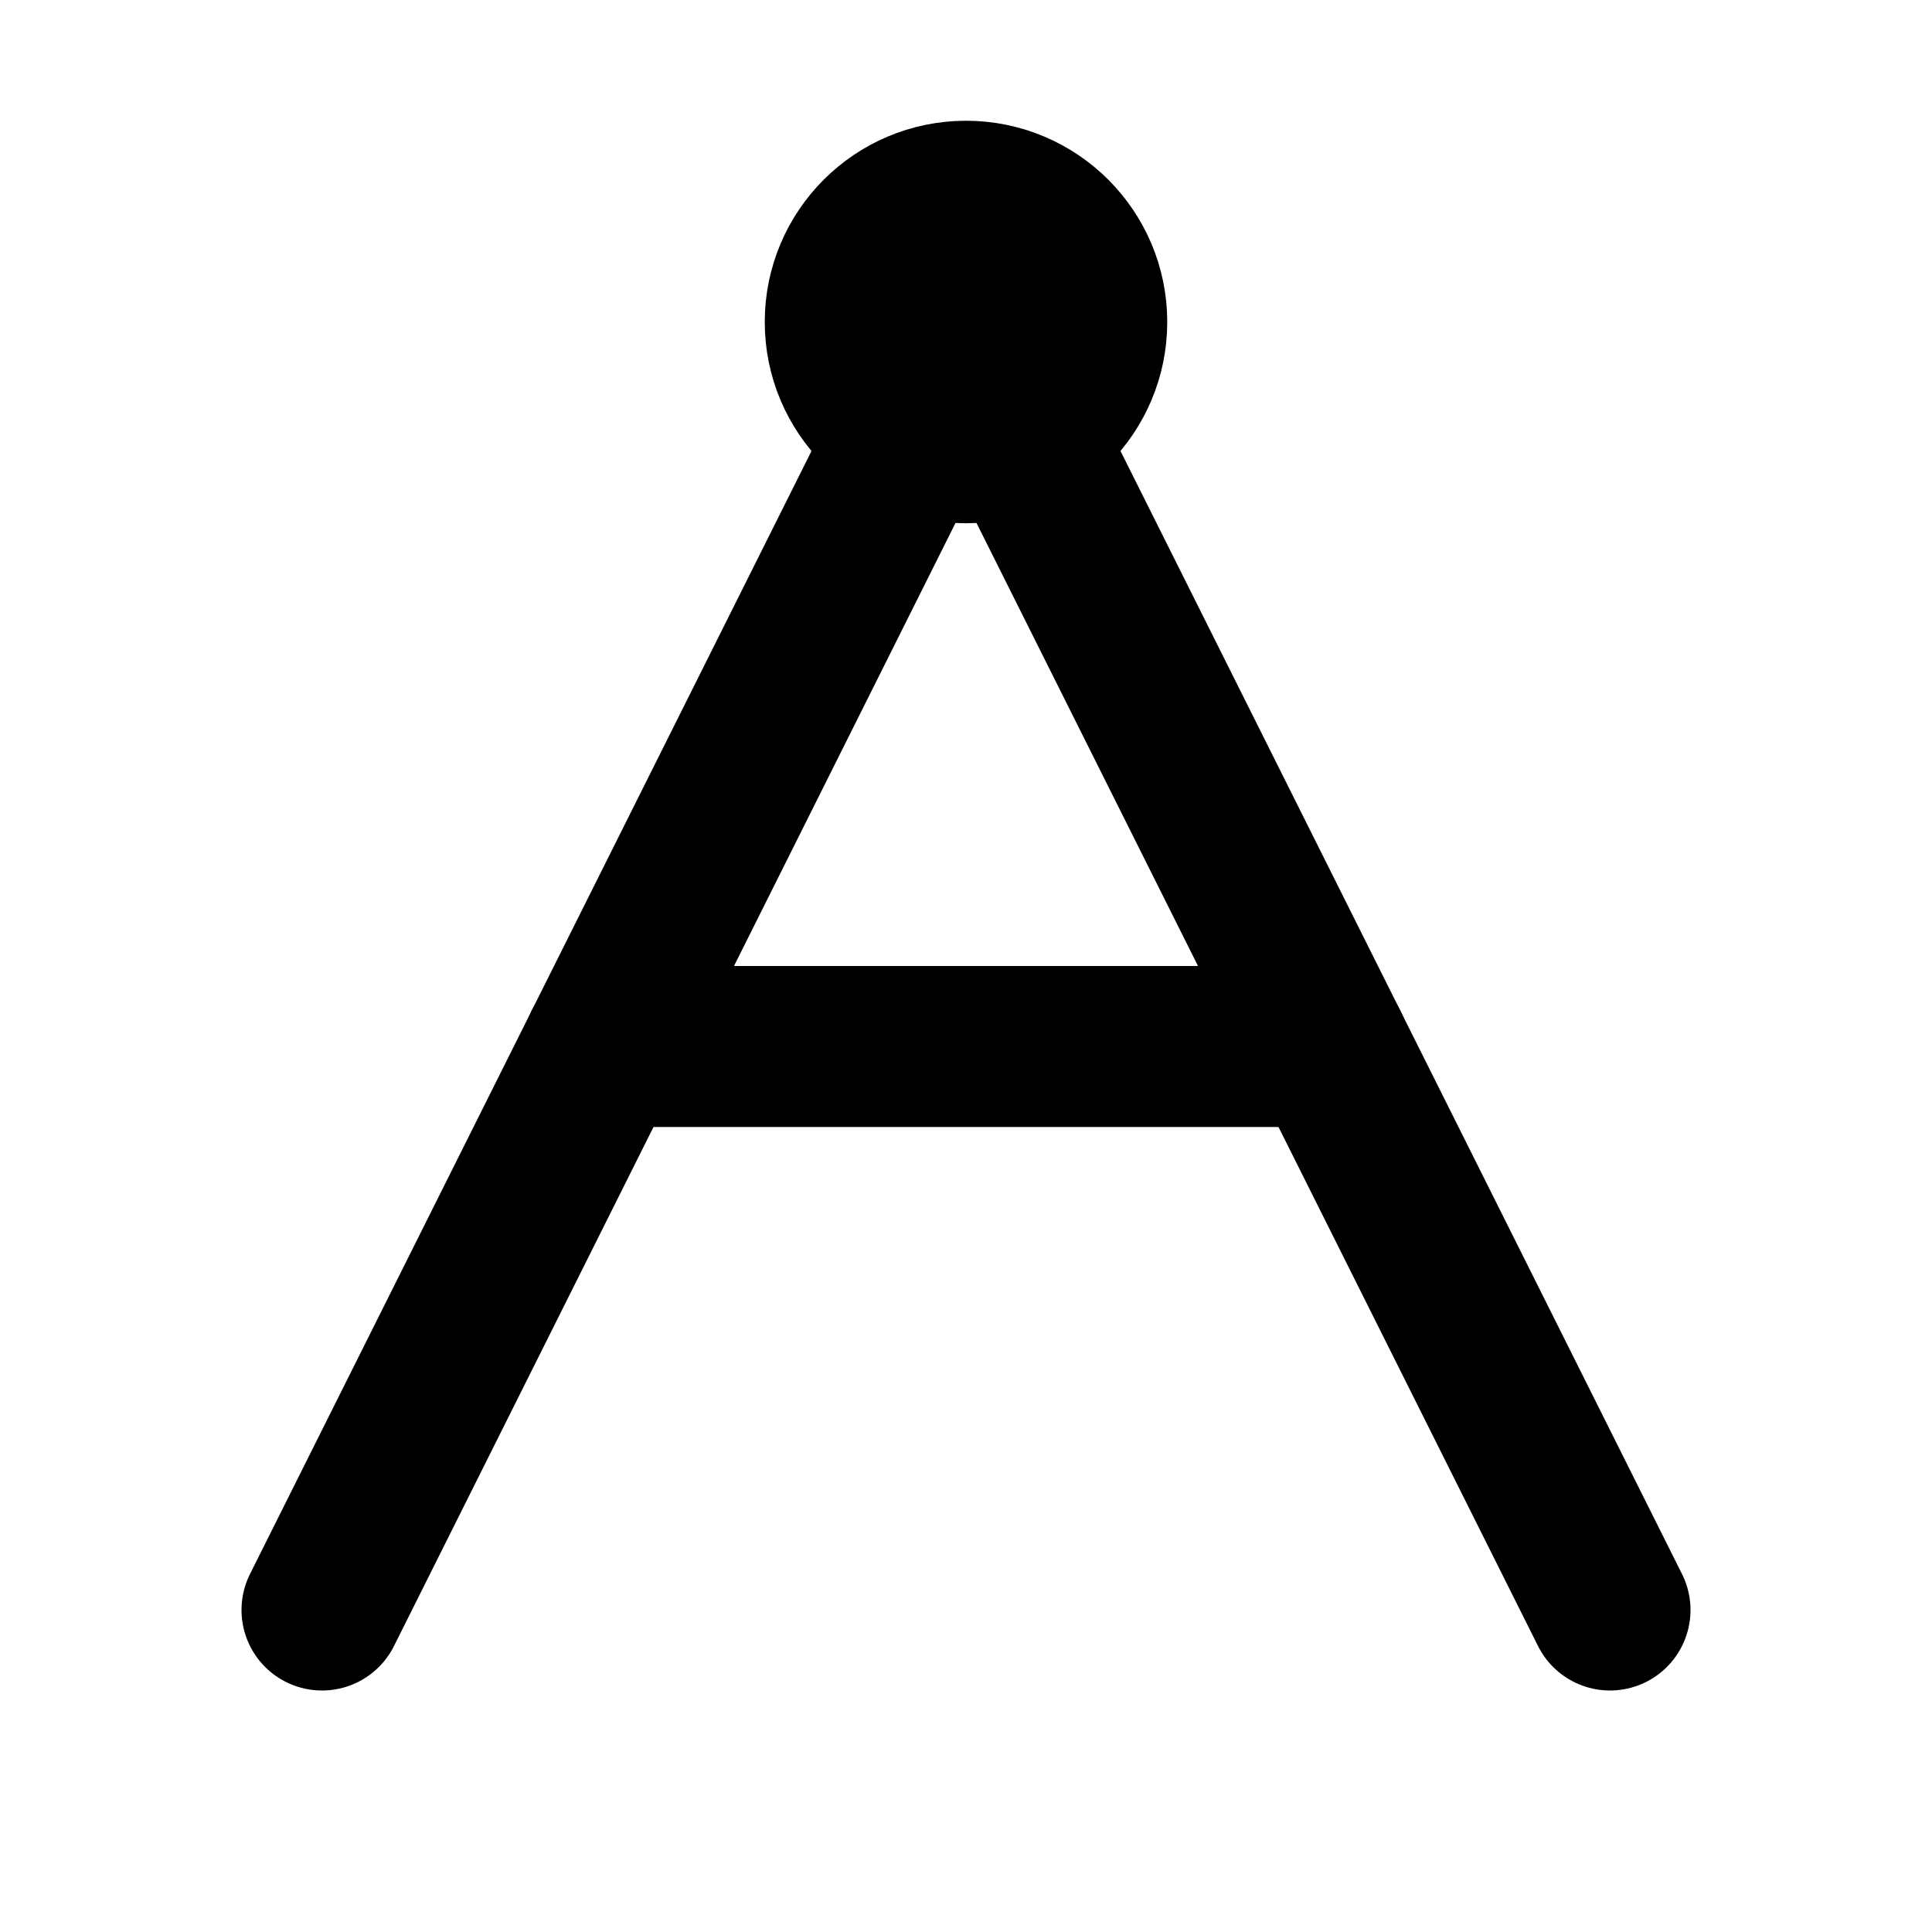
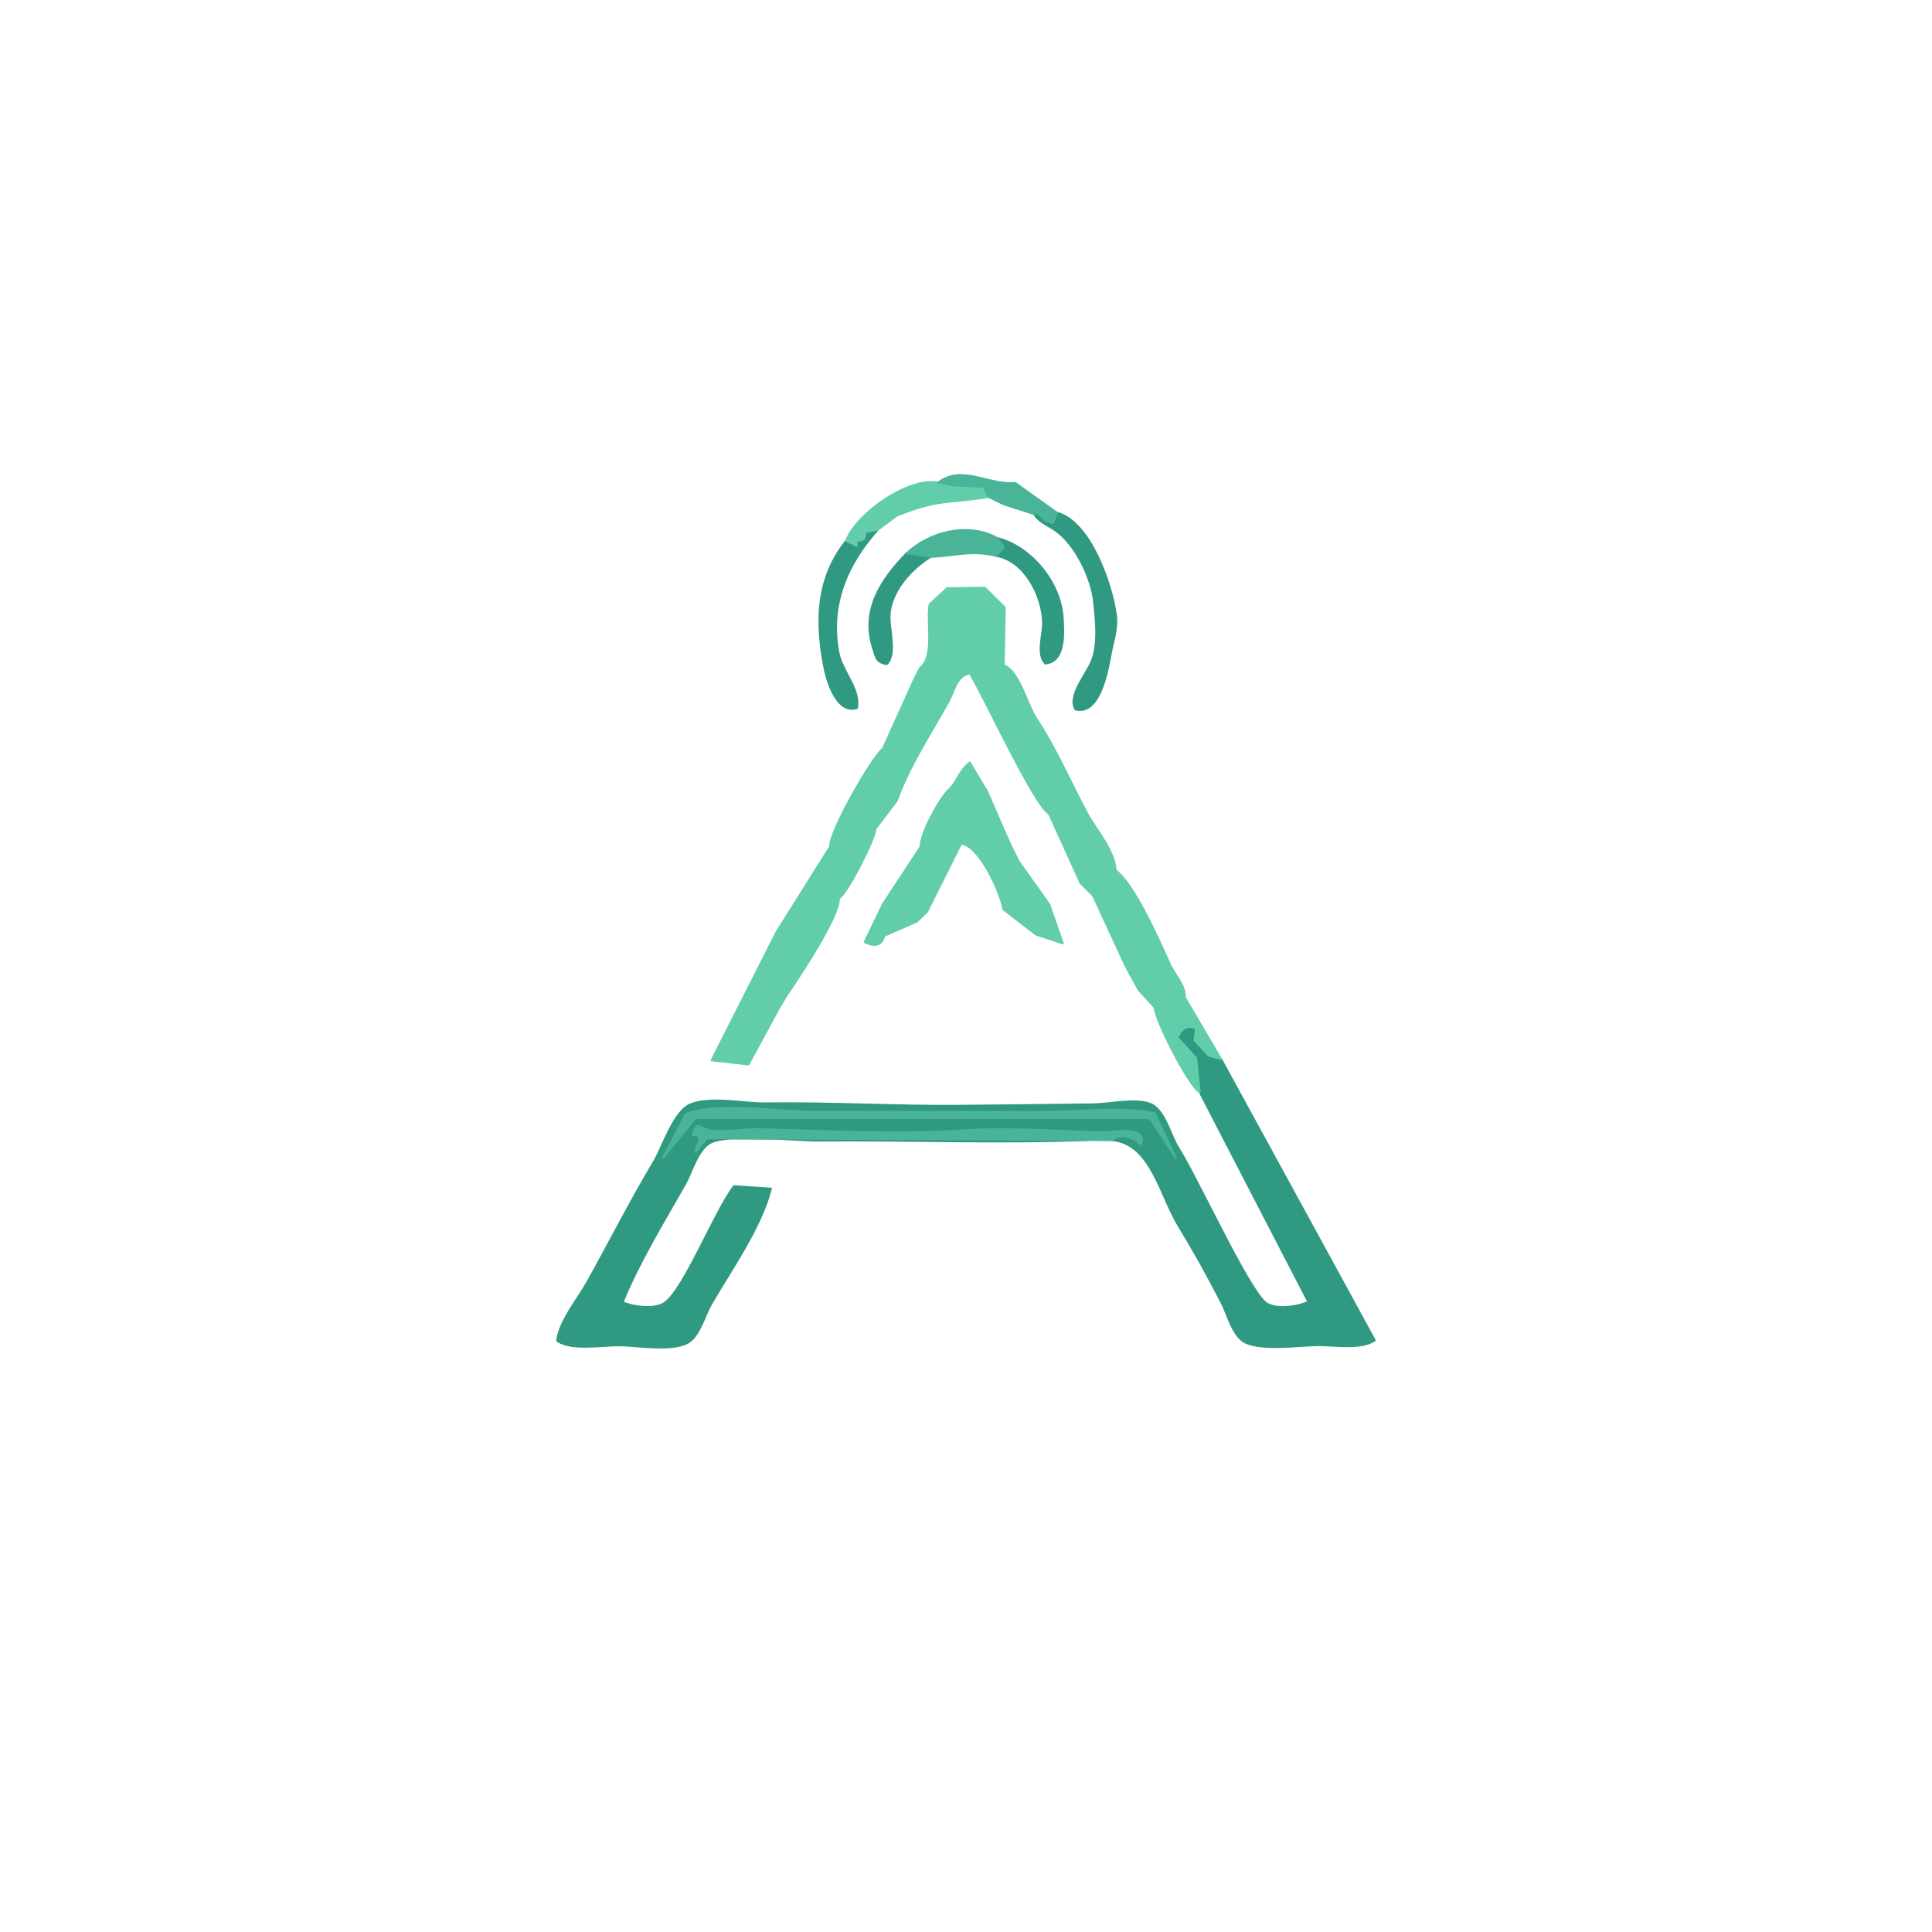
- <svg xmlns="http://www.w3.org/2000/svg" width="24" height="24" viewBox="0 0 24 24" fill="none" stroke="currentColor" stroke-width="2" stroke-linecap="round" stroke-linejoin="round">
-   <path d="M4 20 12 4l8 16" />
-   <path d="M7.5 13h9" />
-   <circle cx="12" cy="4" r="1.5" fill="currentColor" />
+ <svg xmlns="http://www.w3.org/2000/svg" viewBox="0 0 256 256" width="256" height="256">
+   <path d="M137.03 68.12C137.18 68.08 137.34 68.04 137.5 68C137.83 68.33 138.17 68.67 138.5 69C138.83 69.11 139.17 69.22 139.5 69.33C139.69 68.87 139.87 68.41 140.06 67.94C144.48 69.11 147.35 77.49 147.86 81.5C148.1 83.37 147.5 84.89 147.17 86.67C146.76 88.85 145.76 94.84 142.5 94C141.41 92.2 144.02 89.29 144.7 87.51C145.56 85.26 145.22 82.18 144.98 79.83C144.66 76.63 142.54 72.18 139.87 70.3C138.86 69.59 137.67 69.19 137.03 68.12ZM116.32 70.19C112.3 74.66 109.88 80.09 111.1 86.48C111.57 88.94 114.07 91.4 113.55 93.83C110.8 94.64 109.53 90.13 109.15 88.05C108.04 82.02 108.28 76.47 112.13 71.65C112.59 71.87 113.04 72.1 113.5 72.33C113.5 72.11 113.5 71.89 113.5 71.67C114.55 71.58 114.58 71.55 114.67 70.5C115.22 70.4 115.77 70.29 116.32 70.19ZM132.17 71.31C136.69 72.44 140.53 77.24 140.81 81.83C140.94 83.88 141.19 87.7 138.5 87.92C137.3 86.7 138.23 84.14 138.21 82.5C138.15 79.03 135.79 74.28 132 73.66C132.33 73.27 132.67 72.89 133 72.5C132.72 72.1 132.45 71.71 132.17 71.31ZM120.14 73.31C121.19 73.47 122.24 73.63 123.3 73.79C120.83 75.34 118.26 78.07 117.9 81.17C117.67 83.15 118.93 86.58 117.5 88.01C116.08 87.75 116.08 87.12 115.67 85.84C114.06 80.82 116.8 76.72 120.14 73.31ZM161.8 140.33C168.59 152.75 175.38 165.18 182.17 177.6C180.34 178.87 176.72 178.2 174.5 178.24C171.95 178.29 167.23 178.98 164.96 177.86C163.37 177.08 162.63 174.09 161.87 172.62C160.08 169.14 158.13 165.63 156.14 162.38C153.72 158.41 152.47 151.46 147.33 151.08C148.51 150.15 150.13 150.63 151.17 151.67C152.13 148.97 147.5 150.08 145.83 150.03C139.73 149.84 133.59 149.39 127.5 149.78C118.63 150.35 109.37 149.83 100.5 149.62C98.31 149.57 96.4 150.03 94.16 149.81C93.81 149.78 92.57 149.07 92.36 149.21C91.95 149.51 91.98 149.99 91.83 150.43C91.62 150.61 92.5 150.02 92.62 150.84C92.73 151.6 92.06 151.84 92.17 152.67C92.67 152.06 93.17 151.44 93.67 150.83C110.56 150.9 127.44 150.98 144.33 151.05C132.43 151.51 120.42 151.03 108.5 151.13C105.25 151.16 96.83 150.18 94.24 151.37C92.48 152.19 91.67 155.33 90.76 156.93C87.88 161.99 84.73 167.14 82.5 172.55C83.88 173.17 86.76 173.57 88.09 172.62C90.71 170.73 94.7 160.5 97.26 157.17C98.89 157.28 100.53 157.39 102.16 157.5C100.81 162.7 96.95 168.11 94.25 172.76C93.43 174.16 92.71 176.9 91.31 177.81C89.23 179.18 84.26 178.24 81.83 178.26C79.67 178.28 75.58 178.95 73.83 177.66C74.08 175.13 76.56 172.15 77.79 169.95C80.79 164.57 83.53 159.16 86.69 153.86C87.82 151.95 89.28 147.19 91.55 146.31C94.24 145.27 98.63 146.24 101.5 146.2C110.06 146.08 118.61 146.6 127.17 146.52C133.06 146.47 138.94 146.4 144.83 146.33C146.93 146.31 150.52 145.49 152.45 146.28C154.35 147.07 155.1 150.46 156.11 152.06C158.6 155.97 165.13 170.29 167.62 172.54C168.84 173.64 172.01 173.16 173.35 172.5C168.55 163.24 163.76 153.98 158.97 144.72C158.81 143.22 158.66 141.71 158.5 140.2C157.68 139.3 156.86 138.4 156.04 137.5C156.57 136.31 157.21 135.79 158.5 136.24C158.42 136.77 158.35 137.3 158.27 137.83C158.9 138.52 159.53 139.2 160.17 139.89C160.71 140.04 161.25 140.18 161.8 140.33ZM153 147.5C148.39 146.58 142.89 147.33 138.17 147.33C128.17 147.33 118.17 147.33 108.17 147.33C103.78 147.33 94.47 145.93 90.83 147.67C89.83 149.59 88.83 151.52 87.83 153.45C89.28 151.69 90.72 149.92 92.17 148.16C112.22 148.16 132.28 148.16 152.33 148.16C153.5 149.92 154.67 151.68 155.83 153.45C154.89 151.47 153.94 149.48 153 147.5Z" fill="#309981" fill-rule="evenodd" stroke="#309981" stroke-width="0.25" stroke-linejoin="round" />
+   <path d="M124.33 63.94C125.06 64.07 125.78 64.2 126.5 64.33C127.78 64.39 129.06 64.44 130.33 64.5C130.56 64.95 130.78 65.4 131 65.85C125.41 66.79 124.55 66.03 118.83 68.33C117.99 68.95 117.16 69.57 116.32 70.19C115.77 70.29 115.22 70.4 114.67 70.5C114.58 71.55 114.55 71.58 113.5 71.67C113.5 71.89 113.5 72.11 113.5 72.33C113.04 72.1 112.59 71.87 112.13 71.65C113.29 68.27 120.21 63.19 124.33 63.94ZM161.8 140.33C161.25 140.18 160.71 140.04 160.17 139.89C159.53 139.2 158.9 138.52 158.27 137.83C158.35 137.3 158.42 136.77 158.5 136.24C157.21 135.79 156.57 136.31 156.04 137.5C156.86 138.4 157.68 139.3 158.5 140.2C158.66 141.71 158.81 143.22 158.97 144.72C157.59 144.05 153 135.09 153 133.5C152.29 132.72 151.58 131.94 150.87 131.17C150.31 130.13 149.74 129.09 149.17 128.05C147.72 124.92 146.28 121.79 144.83 118.67C144.28 118.11 143.72 117.55 143.17 117C141.78 113.94 140.39 110.89 139 107.83C136.97 106.61 130.42 92.35 128.5 89.23C126.72 89.57 126.45 91.61 125.62 93.09C123.23 97.37 120.53 101.42 118.83 106.09C117.89 107.34 116.94 108.59 116 109.83C116.08 110.94 112.09 118.75 111.17 119C111.28 121.46 105.77 129.62 104.17 132C103.83 132.56 103.5 133.11 103.17 133.67C101.83 136.13 100.5 138.59 99.17 141.05C97.54 140.86 95.91 140.68 94.28 140.5C97.15 134.83 100.02 129.17 102.89 123.5C105.26 119.72 107.63 115.94 110 112.17C109.81 110.35 115.44 100.45 117 99.17C118.39 96.09 119.78 93.02 121.17 89.95C121.41 89.47 121.65 88.98 121.9 88.5C123.91 87.02 122.73 82.38 123.17 80.09C123.94 79.37 124.72 78.65 125.5 77.93C127.17 77.91 128.83 77.89 130.5 77.88C131.38 78.75 132.26 79.63 133.14 80.5C133.09 83.06 133.05 85.61 133 88.17C135.03 88.84 136.08 93.34 137.27 95.14C139.84 99.01 141.74 103.44 144 107.67C145.24 110 147.67 112.62 147.83 115.33C150.26 117.08 153.61 124.62 154.97 127.67C155.65 129.19 157.1 130.57 157 132.17C158.6 134.89 160.2 137.61 161.8 140.33ZM128.5 101.03C129.28 102.33 130.06 103.64 130.83 104.94C131.61 106.74 132.39 108.53 133.17 110.33C133.44 110.94 133.72 111.56 134 112.17C134.33 112.83 134.67 113.5 135 114.17C136.34 116.06 137.69 117.94 139.03 119.83C139.63 121.56 140.23 123.28 140.83 125C139.64 124.61 138.45 124.22 137.26 123.83C135.82 122.72 134.39 121.61 132.95 120.5C132.62 118.3 129.63 111.81 127.33 111.83C125.83 114.83 124.33 117.83 122.83 120.83C122.39 121.25 121.94 121.68 121.5 122.11C120.06 122.74 118.61 123.37 117.17 124C116.84 125.45 115.7 125.41 114.57 124.83C115.37 123.17 116.17 121.5 116.97 119.83C118.65 117.28 120.32 114.72 122 112.17C121.87 110.57 124.6 105.55 125.83 104.54C126.92 103.4 127.15 102.06 128.5 101.03Z" fill="#62cdab" fill-rule="evenodd" stroke="#62cdab" stroke-width="0.25" stroke-linejoin="round" />
+   <path d="M140.06 67.94C139.87 68.41 139.69 68.87 139.5 69.33C139.17 69.22 138.83 69.11 138.5 69C138.17 68.67 137.83 68.33 137.5 68C137.34 68.04 137.18 68.08 137.03 68.12C135.69 67.69 134.36 67.26 133.02 66.83C132.35 66.51 131.67 66.18 131 65.85C130.78 65.4 130.56 64.95 130.33 64.5C129.06 64.44 127.78 64.39 126.5 64.33C125.78 64.2 125.06 64.07 124.33 63.94C127.47 61.51 131.11 64.36 134.5 63.98C136.35 65.3 138.2 66.62 140.06 67.94ZM132.17 71.31C132.45 71.71 132.72 72.1 133 72.5C132.67 72.89 132.33 73.27 132 73.66C128.68 72.83 126.46 73.69 123.3 73.79C122.24 73.63 121.19 73.47 120.14 73.31C123.24 70.38 128.42 69.18 132.17 71.31ZM153 147.5C153.94 149.48 154.89 151.47 155.83 153.45C154.67 151.68 153.5 149.92 152.33 148.16C132.28 148.16 112.22 148.16 92.17 148.16C90.72 149.92 89.28 151.69 87.83 153.45C88.83 151.52 89.83 149.59 90.83 147.67C94.47 145.93 103.78 147.33 108.17 147.33C118.17 147.33 128.17 147.33 138.17 147.33C142.89 147.33 148.39 146.58 153 147.5ZM147.33 151.08C146.33 151.07 145.33 151.06 144.33 151.05C127.44 150.98 110.56 150.9 93.67 150.83C93.17 151.44 92.67 152.06 92.17 152.67C92.06 151.84 92.73 151.6 92.62 150.84C92.5 150.02 91.62 150.61 91.83 150.43C91.98 149.99 91.95 149.51 92.36 149.21C92.57 149.07 93.81 149.78 94.16 149.81C96.4 150.03 98.31 149.57 100.5 149.62C109.37 149.83 118.63 150.35 127.5 149.78C133.59 149.39 139.73 149.84 145.83 150.03C147.5 150.08 152.13 148.97 151.17 151.67C150.13 150.63 148.51 150.15 147.33 151.08Z" fill="#49b497" fill-rule="evenodd" stroke="#49b497" stroke-width="0.25" stroke-linejoin="round" />
</svg>
